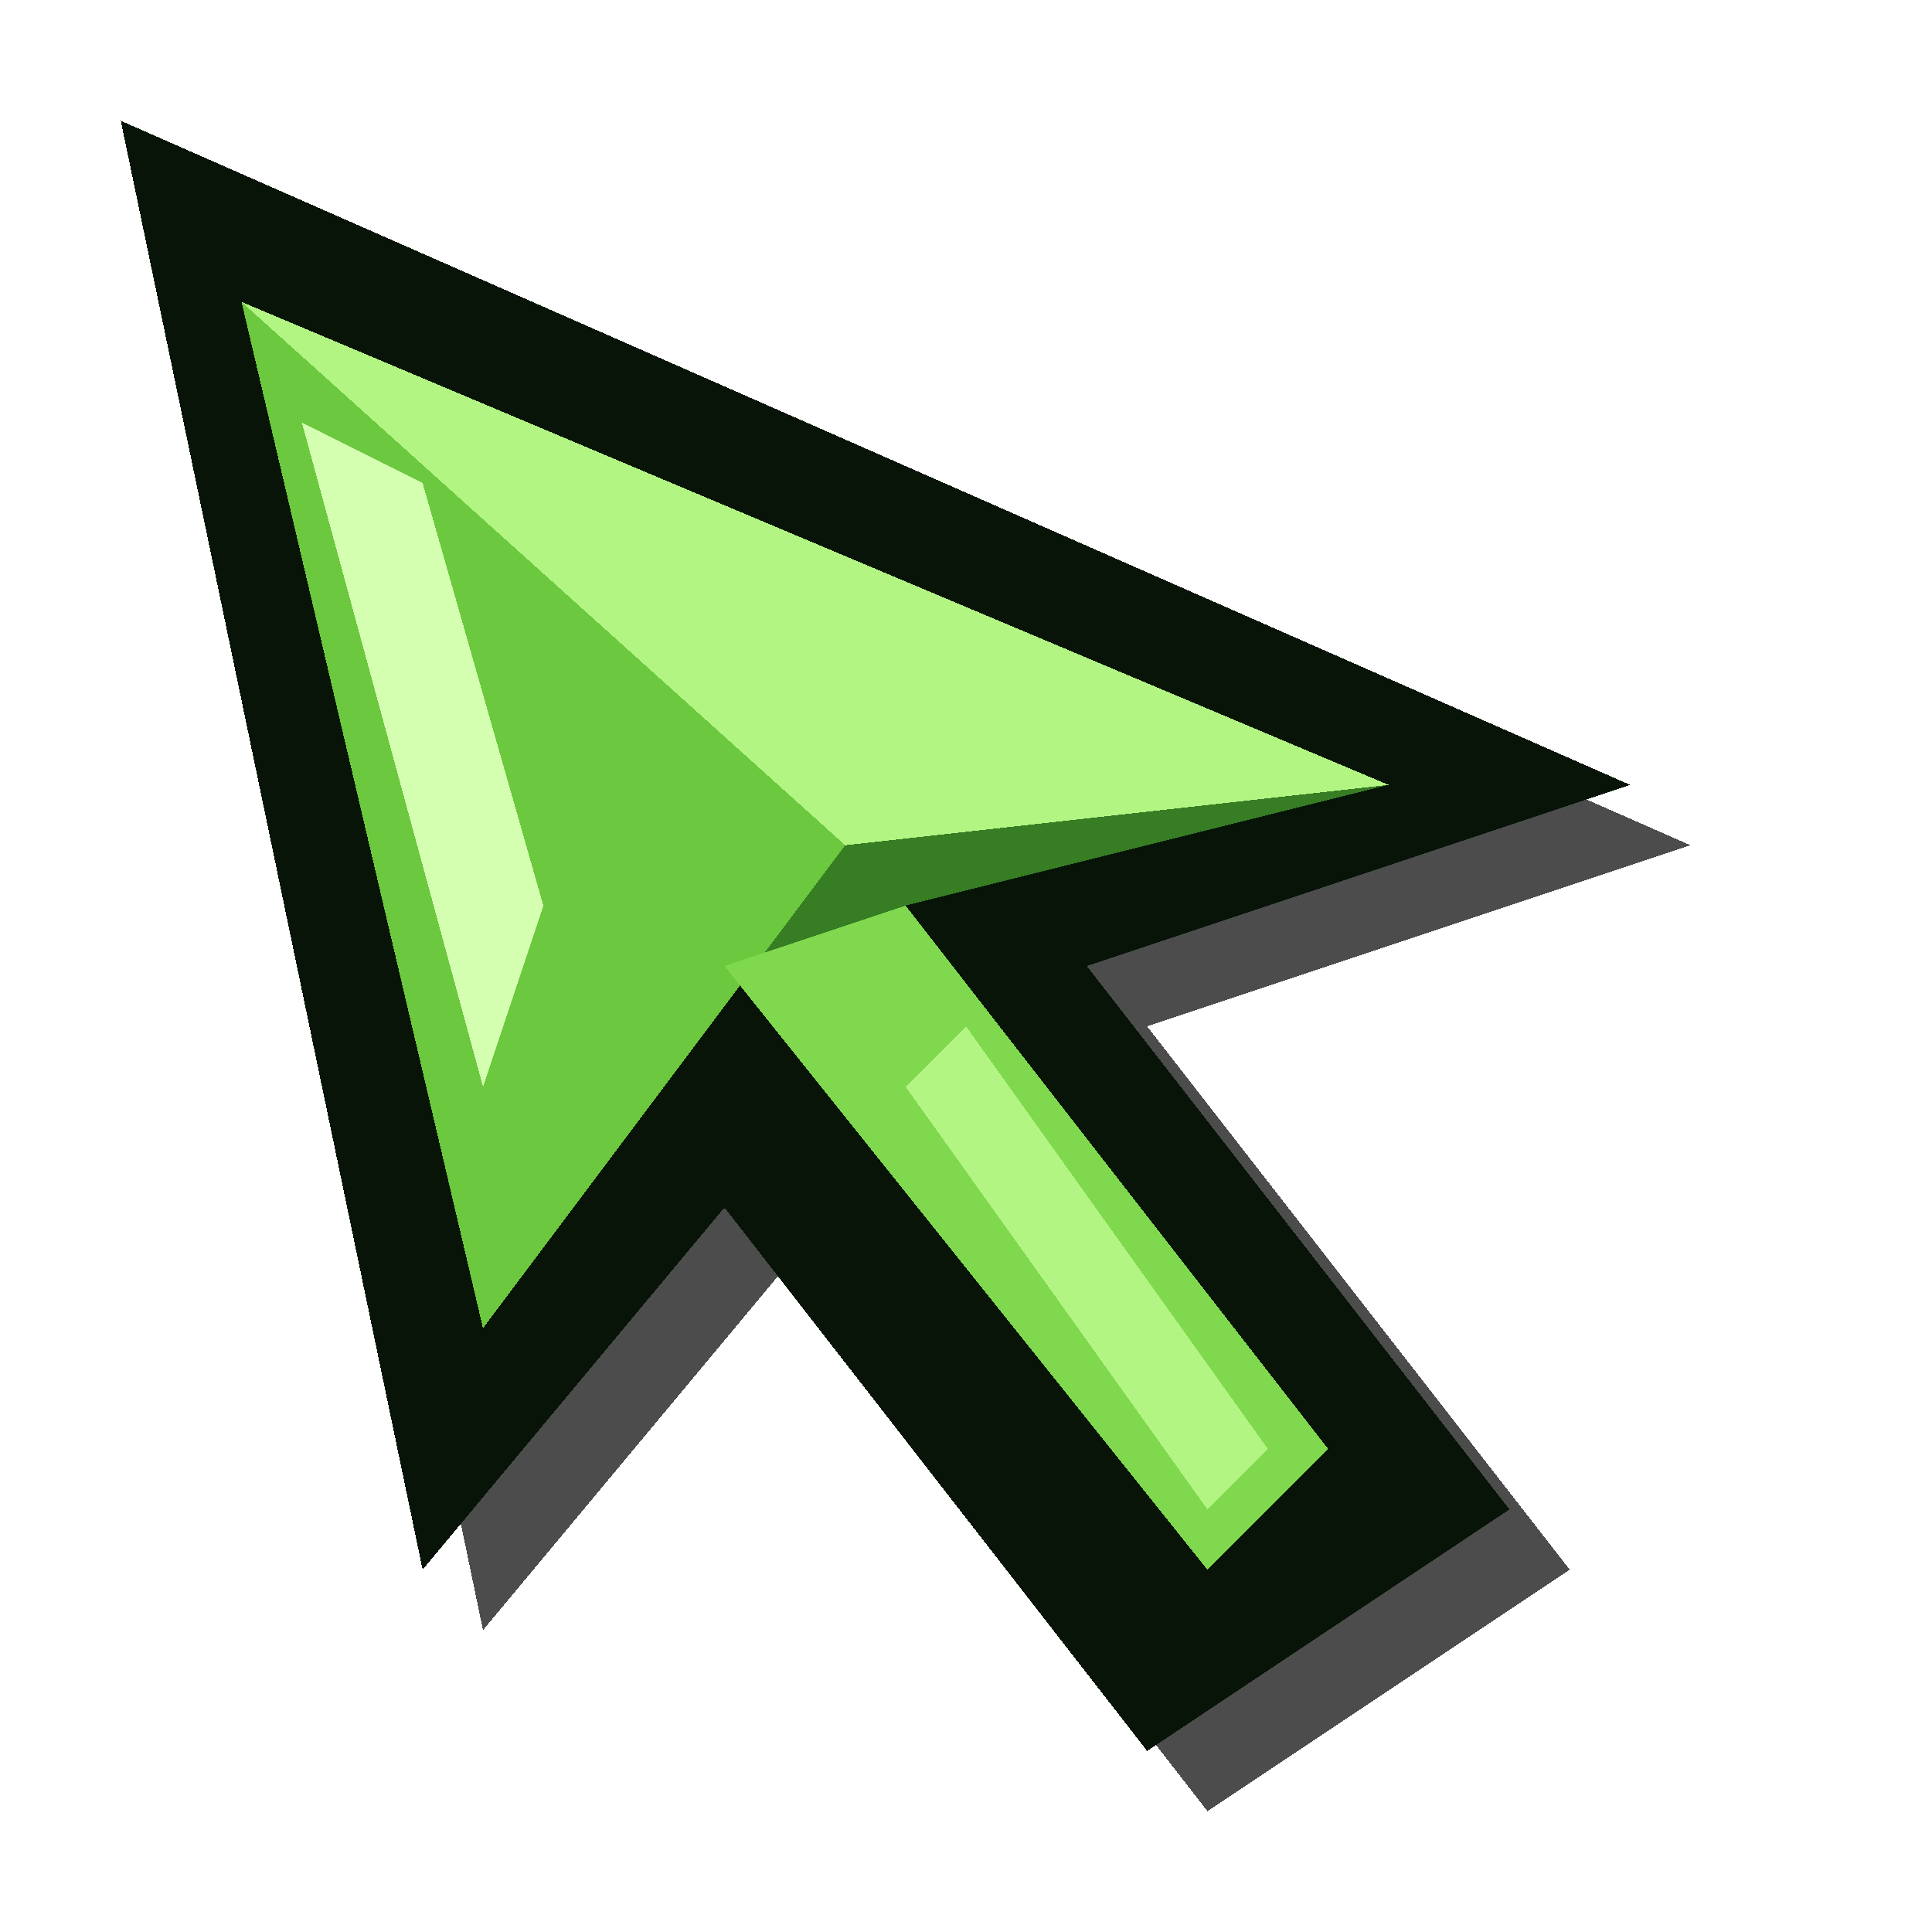
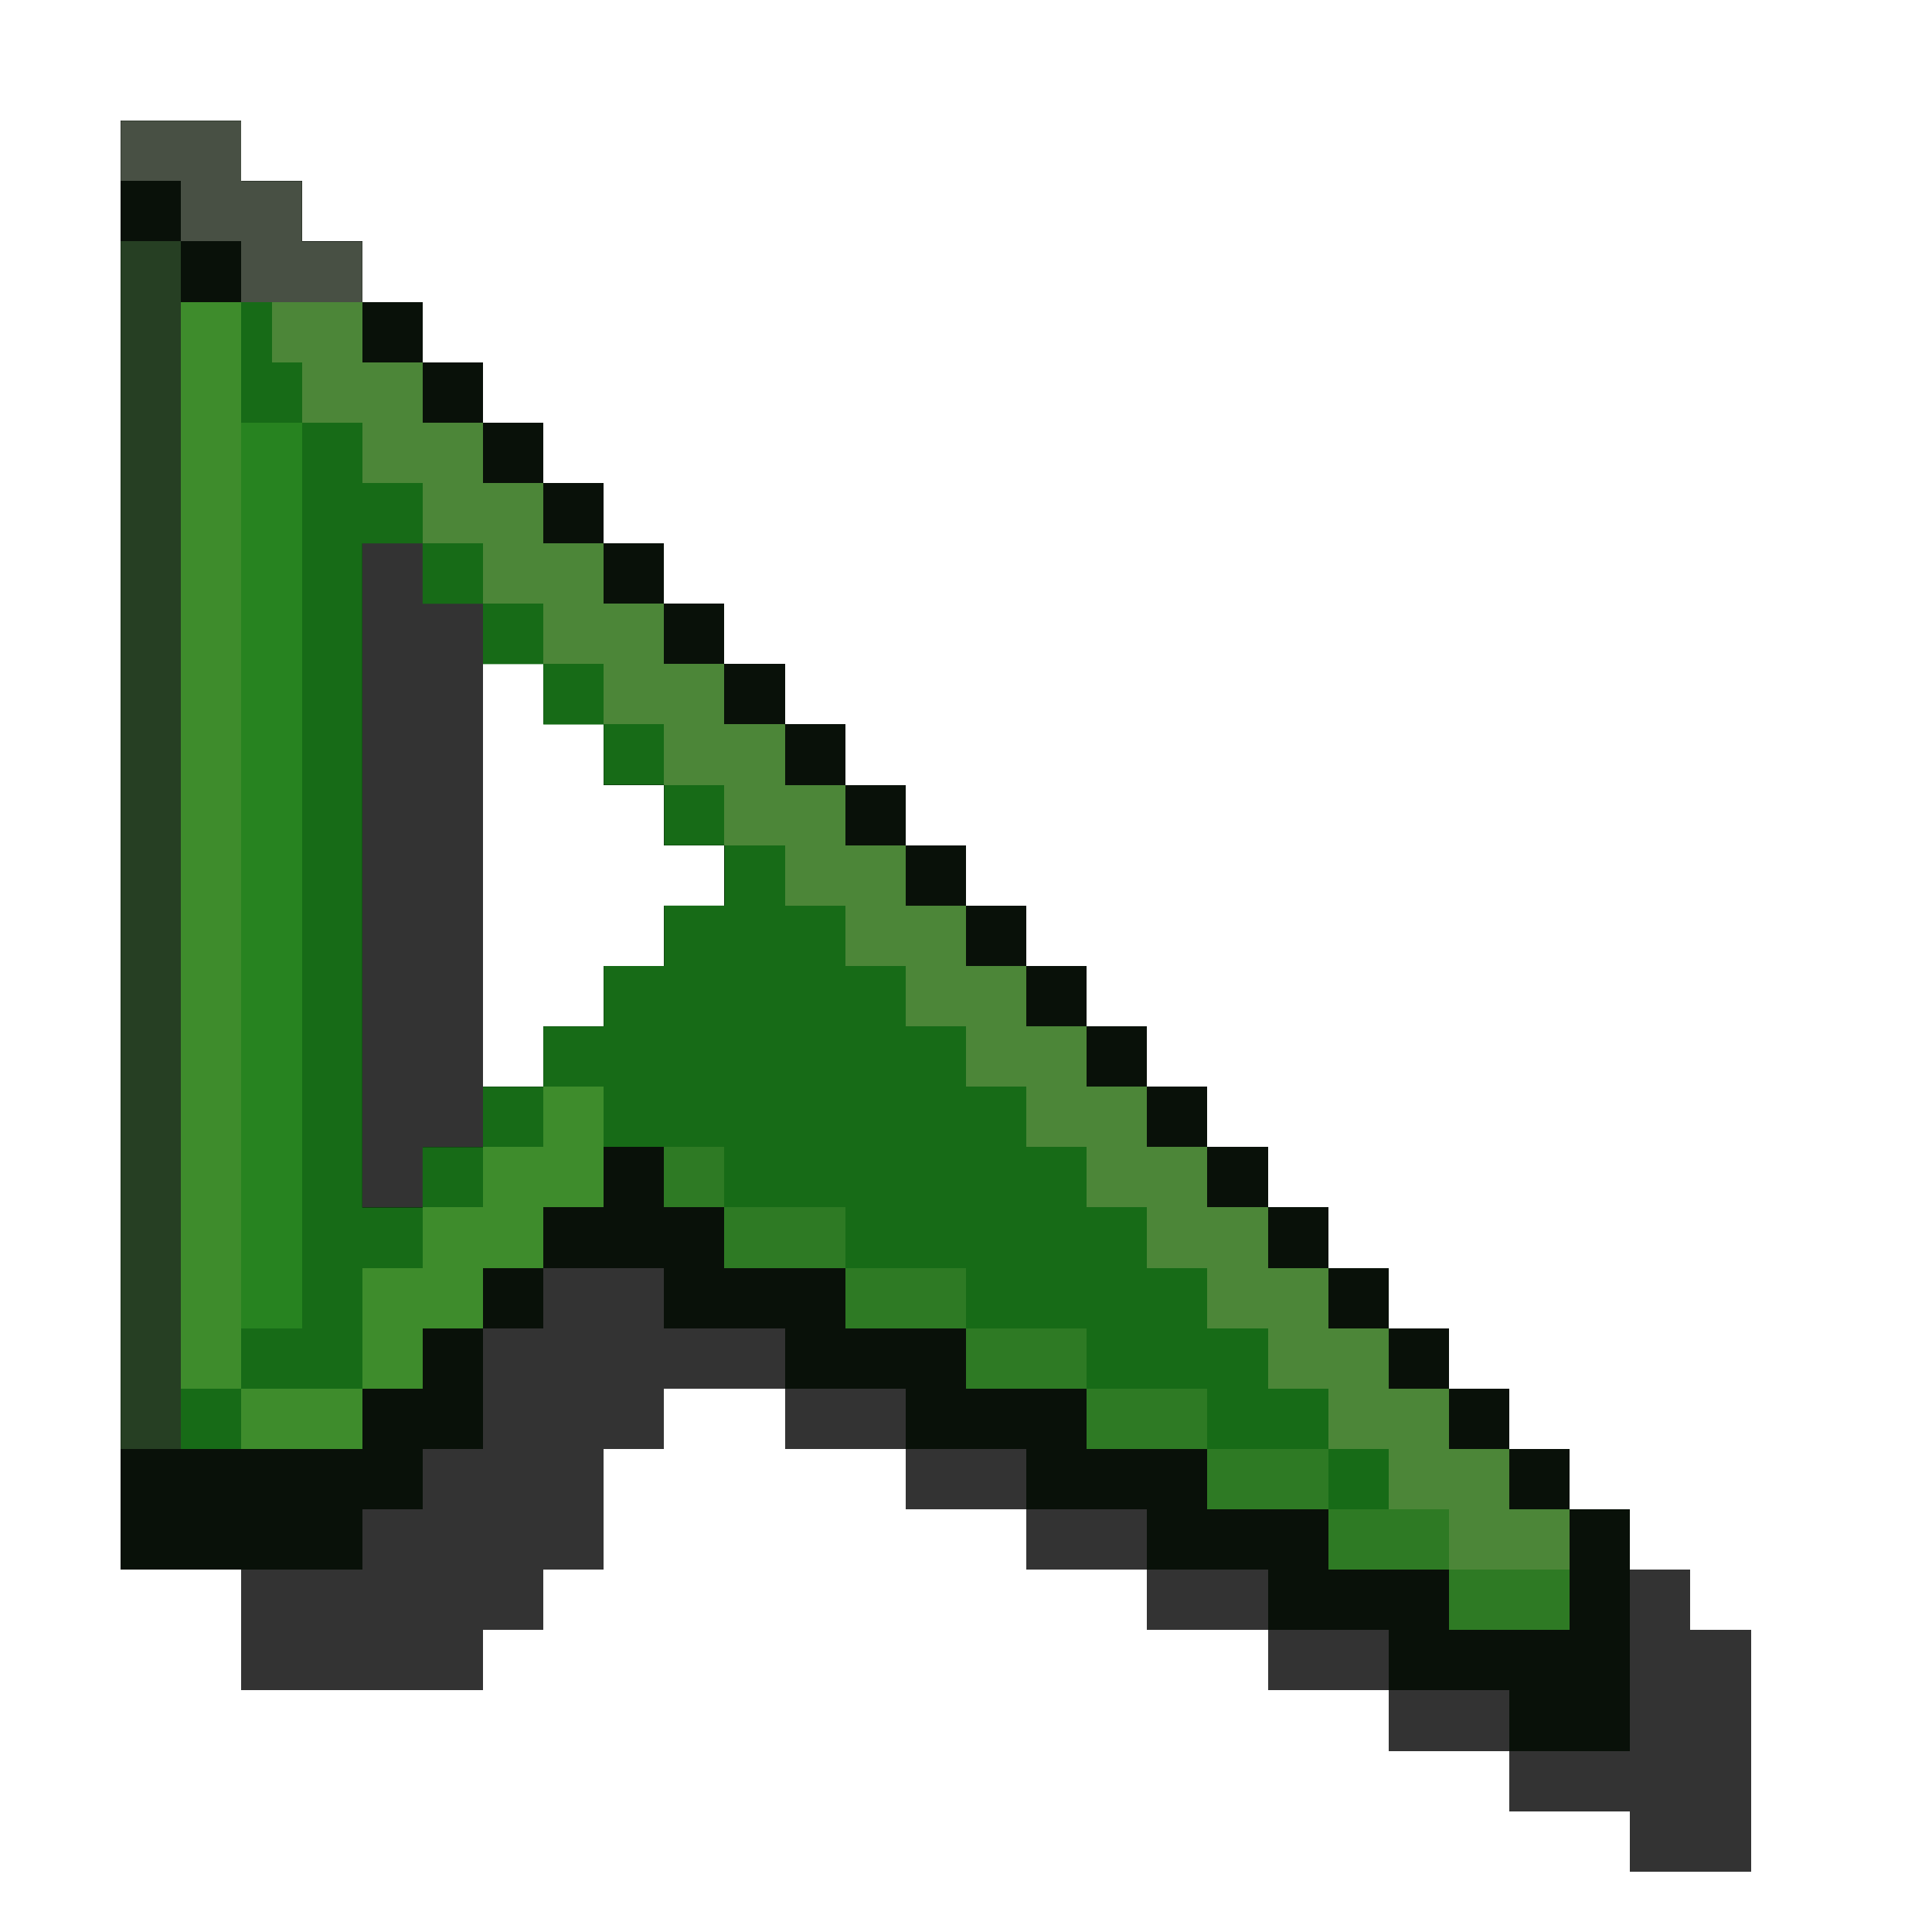
<svg xmlns="http://www.w3.org/2000/svg" width="32" height="32" viewBox="0 0 32 32" shape-rendering="crispEdges">
-   <path d="M3 3 28 14 19 17 26 26 20 30 13 21 8 27Z" fill="#000" opacity=".7" />
-   <path d="M2 2 27 13 18 16 25 25 19 29 12 20 7 26Z" fill="#071407" />
-   <path d="M4 5 23 13 15 15 22 24 20 26 12 16 8 22Z" fill="#367d24" />
-   <path d="M4 5 23 13 14 14Z" fill="#b3f583" />
-   <path d="M4 5 14 14 8 22Z" fill="#6cc83e" />
-   <path d="M12 16 15 15 22 24 20 26Z" fill="#80d84e" />
-   <path d="M5 7 8 18 9 15 7 8Z" fill="#d4ffb1" />
-   <path d="m15 18 5 7 1-1-5-7Z" fill="#b3f583" />
+   <defs>
+     <path id="arrow" fill-rule="evenodd" clip-rule="evenodd" d="M2 2H4V3H5V4H6V5H7V6H8V7H9V8H10V9H11V10H12V11H13V12H14V13H15V14H16V15H17V16H18V17H19V18H20V19H21V20H22V21H23V22H24V23H25V24H26V25H27V29H25V28H23V27H21V26H19V25H17V24H15V23H13V22H11V21H9V22H8V24H7V25H6V26H2ZM6 9H7V10H8V11H9V12H10V13H11V14H12V15H11V16H10V17H9V18H8V19H7V20H6Z" />
+     <clipPath id="face">
+       <use href="#arrow" />
+     </clipPath>
+   </defs>
+   <use href="#arrow" transform="translate(2 2)" fill="#000" opacity=".8" />
+   <use href="#arrow" fill="#091109" />
+   <g clip-path="url(#face)">
+     <path d="M4 5H5V6H6V7H7V8H8V9H9V10H10V11H11V12H12V13H13V14H14V15H15V16H16V17H17V18H18V19H19V20H20V21H21V22H22V23H23V24H24V25H25V26H26V27H25V26H23V25H21V24H19V23H17V22H15V21H13V20H11V19H9V20H8V22H7V23H6V24H3V5Z" fill="#176b17" />
+     <path d="M3 5H4V23H3ZM4 23H6V24H4ZM6 21H7V23H6ZM7 20H8V22H7ZM8 19H9V21H8ZM9 18H10V20H9Z" fill="#3e8c2c" />
+     <path d="M4 7H5V22H4Z" fill="#278320" />
+     <path d="M4.5 5.5h1v1h1v1h1v1h1v1h1v1h1v1h1v1h1v1h1v1h1v1h1v1h1v1h1v1h1v1h1v1h1v1h1v1h1v1h1v1h1v1h1v1" fill="none" stroke="#4c8638" />
+     <path d="M11 19H12V20H14V21H16V22H18V23H20V24H22V25H24V26H26V27H24V26H22V25H20V24H18V23H16V22H14V21H12V20H11Z" fill="#2e7a24" />
+     <path d="M2 2H4V3H2ZM3 3H5V4H3ZM4 4H6V5H4Z" fill="#485044" />
+     <path d="M2 4H3V24H2Z" fill="#263f23" />
+   </g>
</svg>
